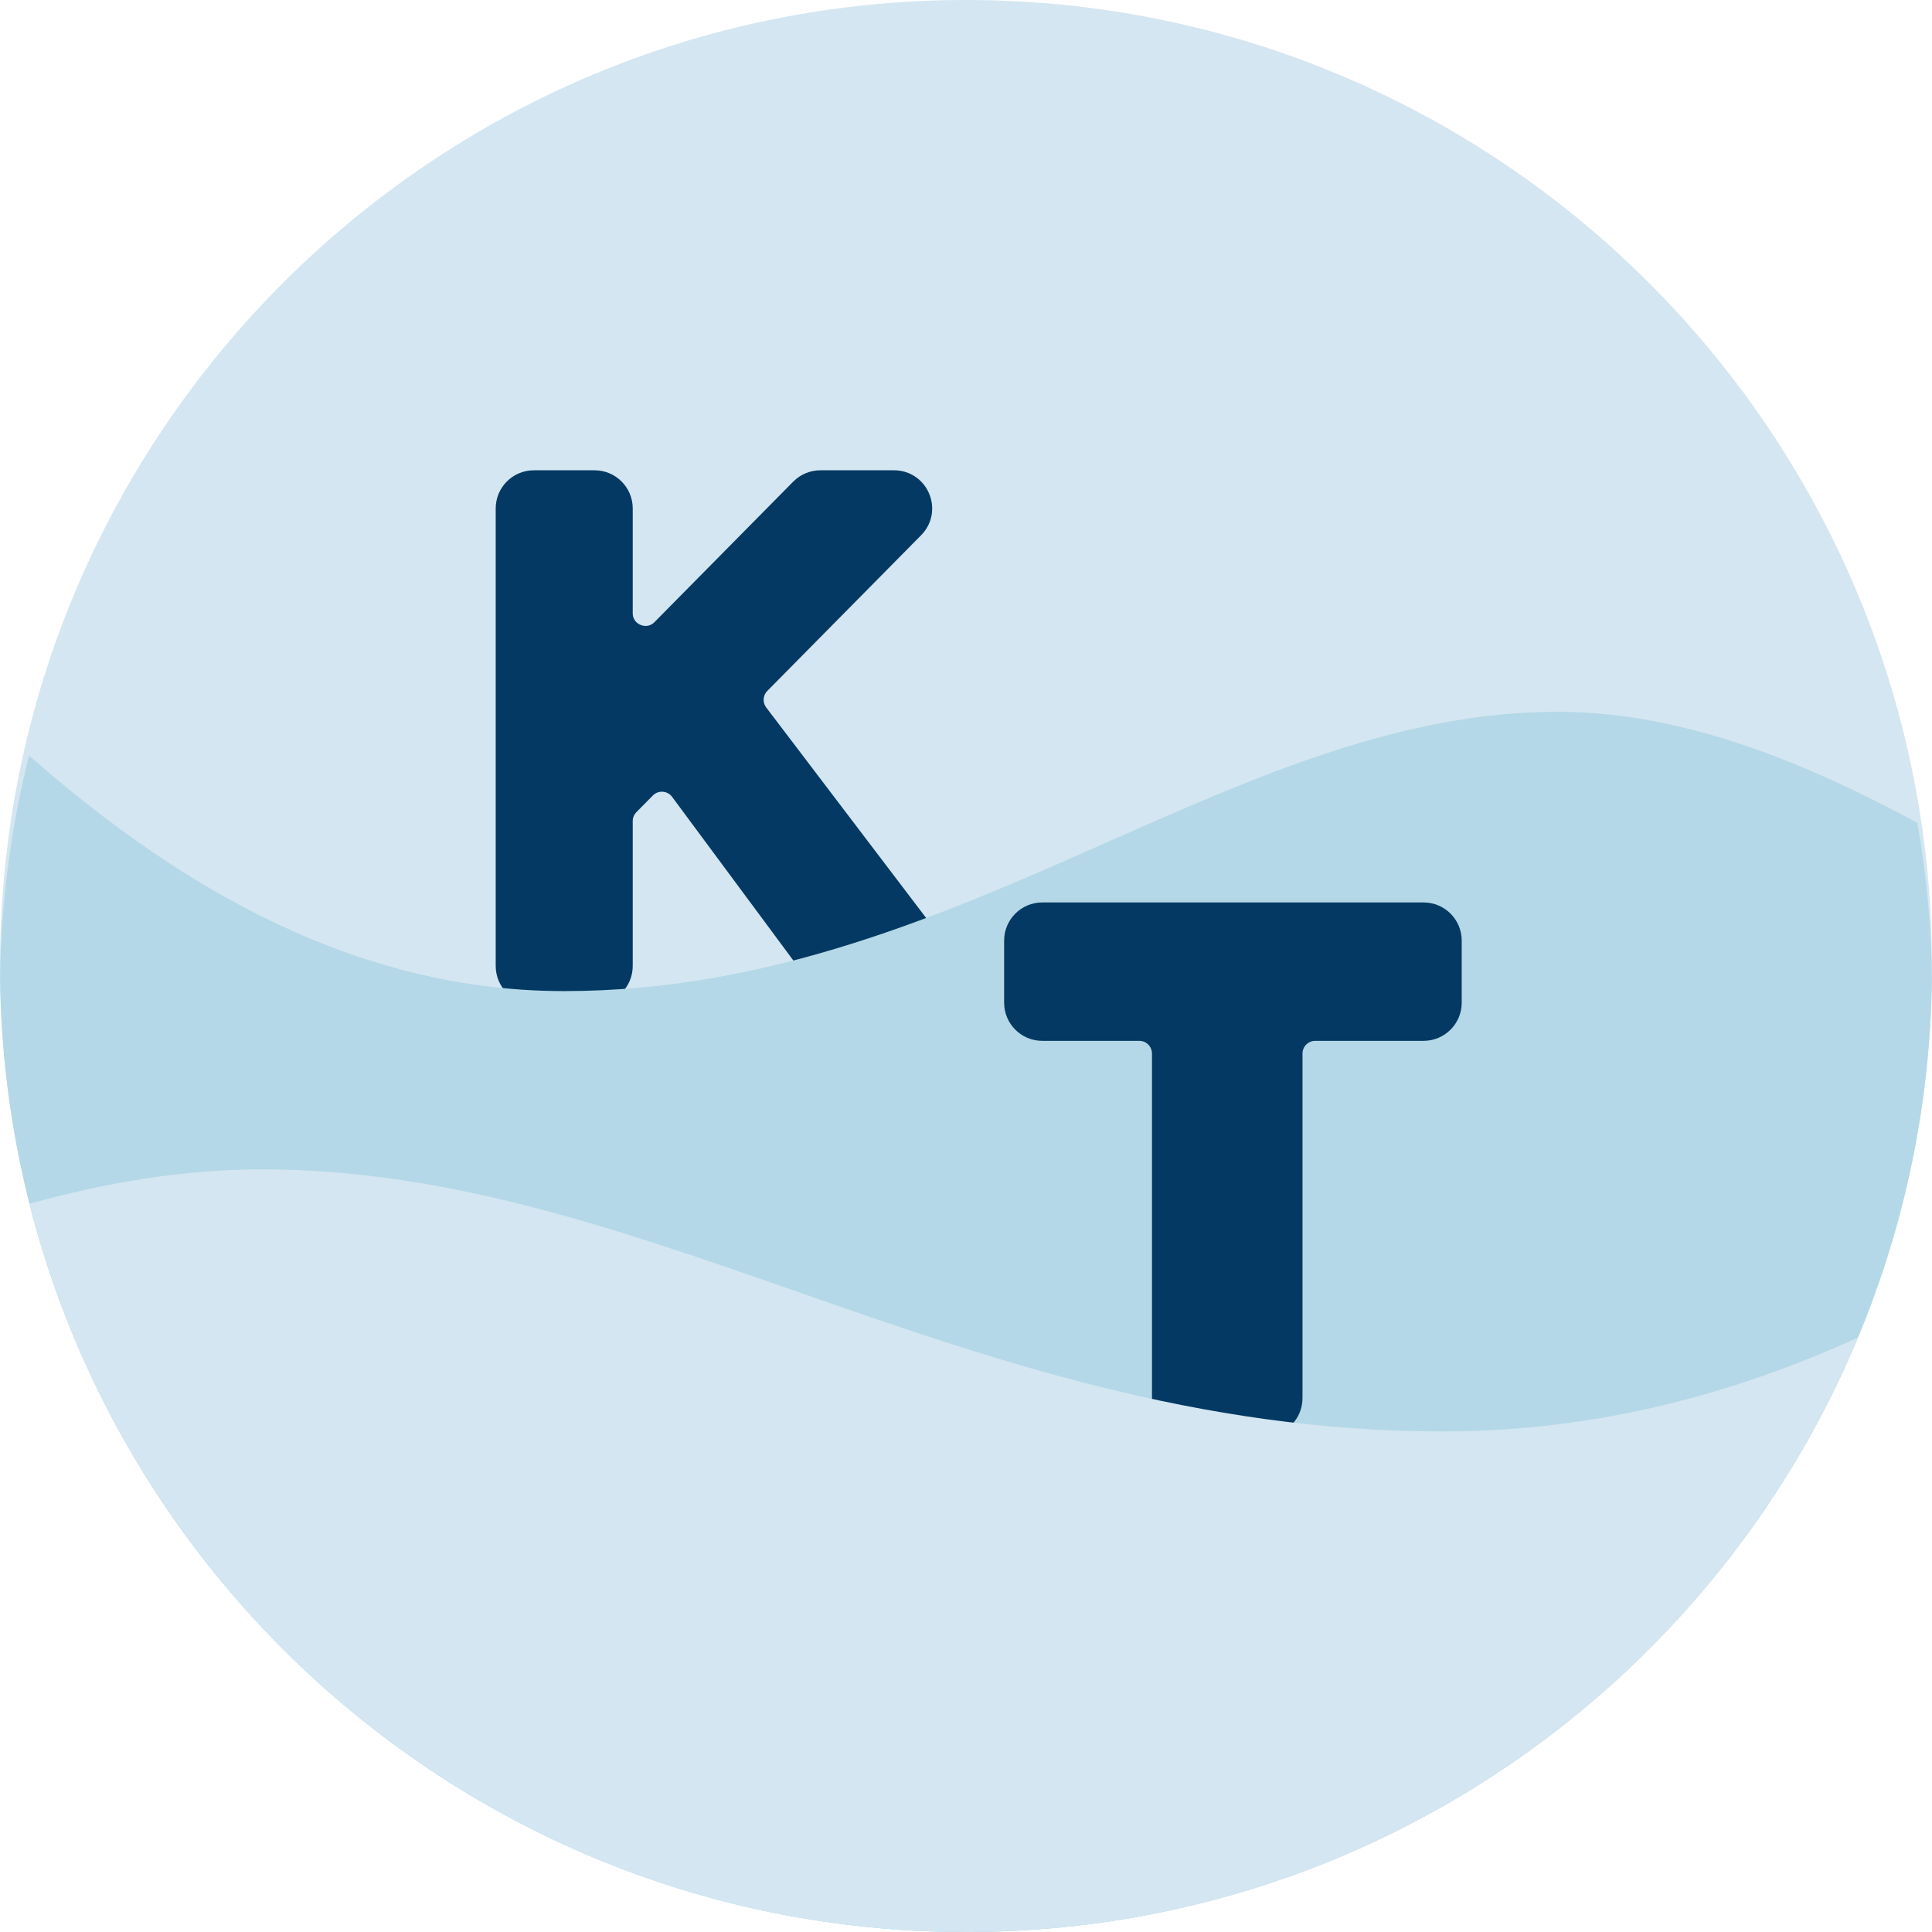
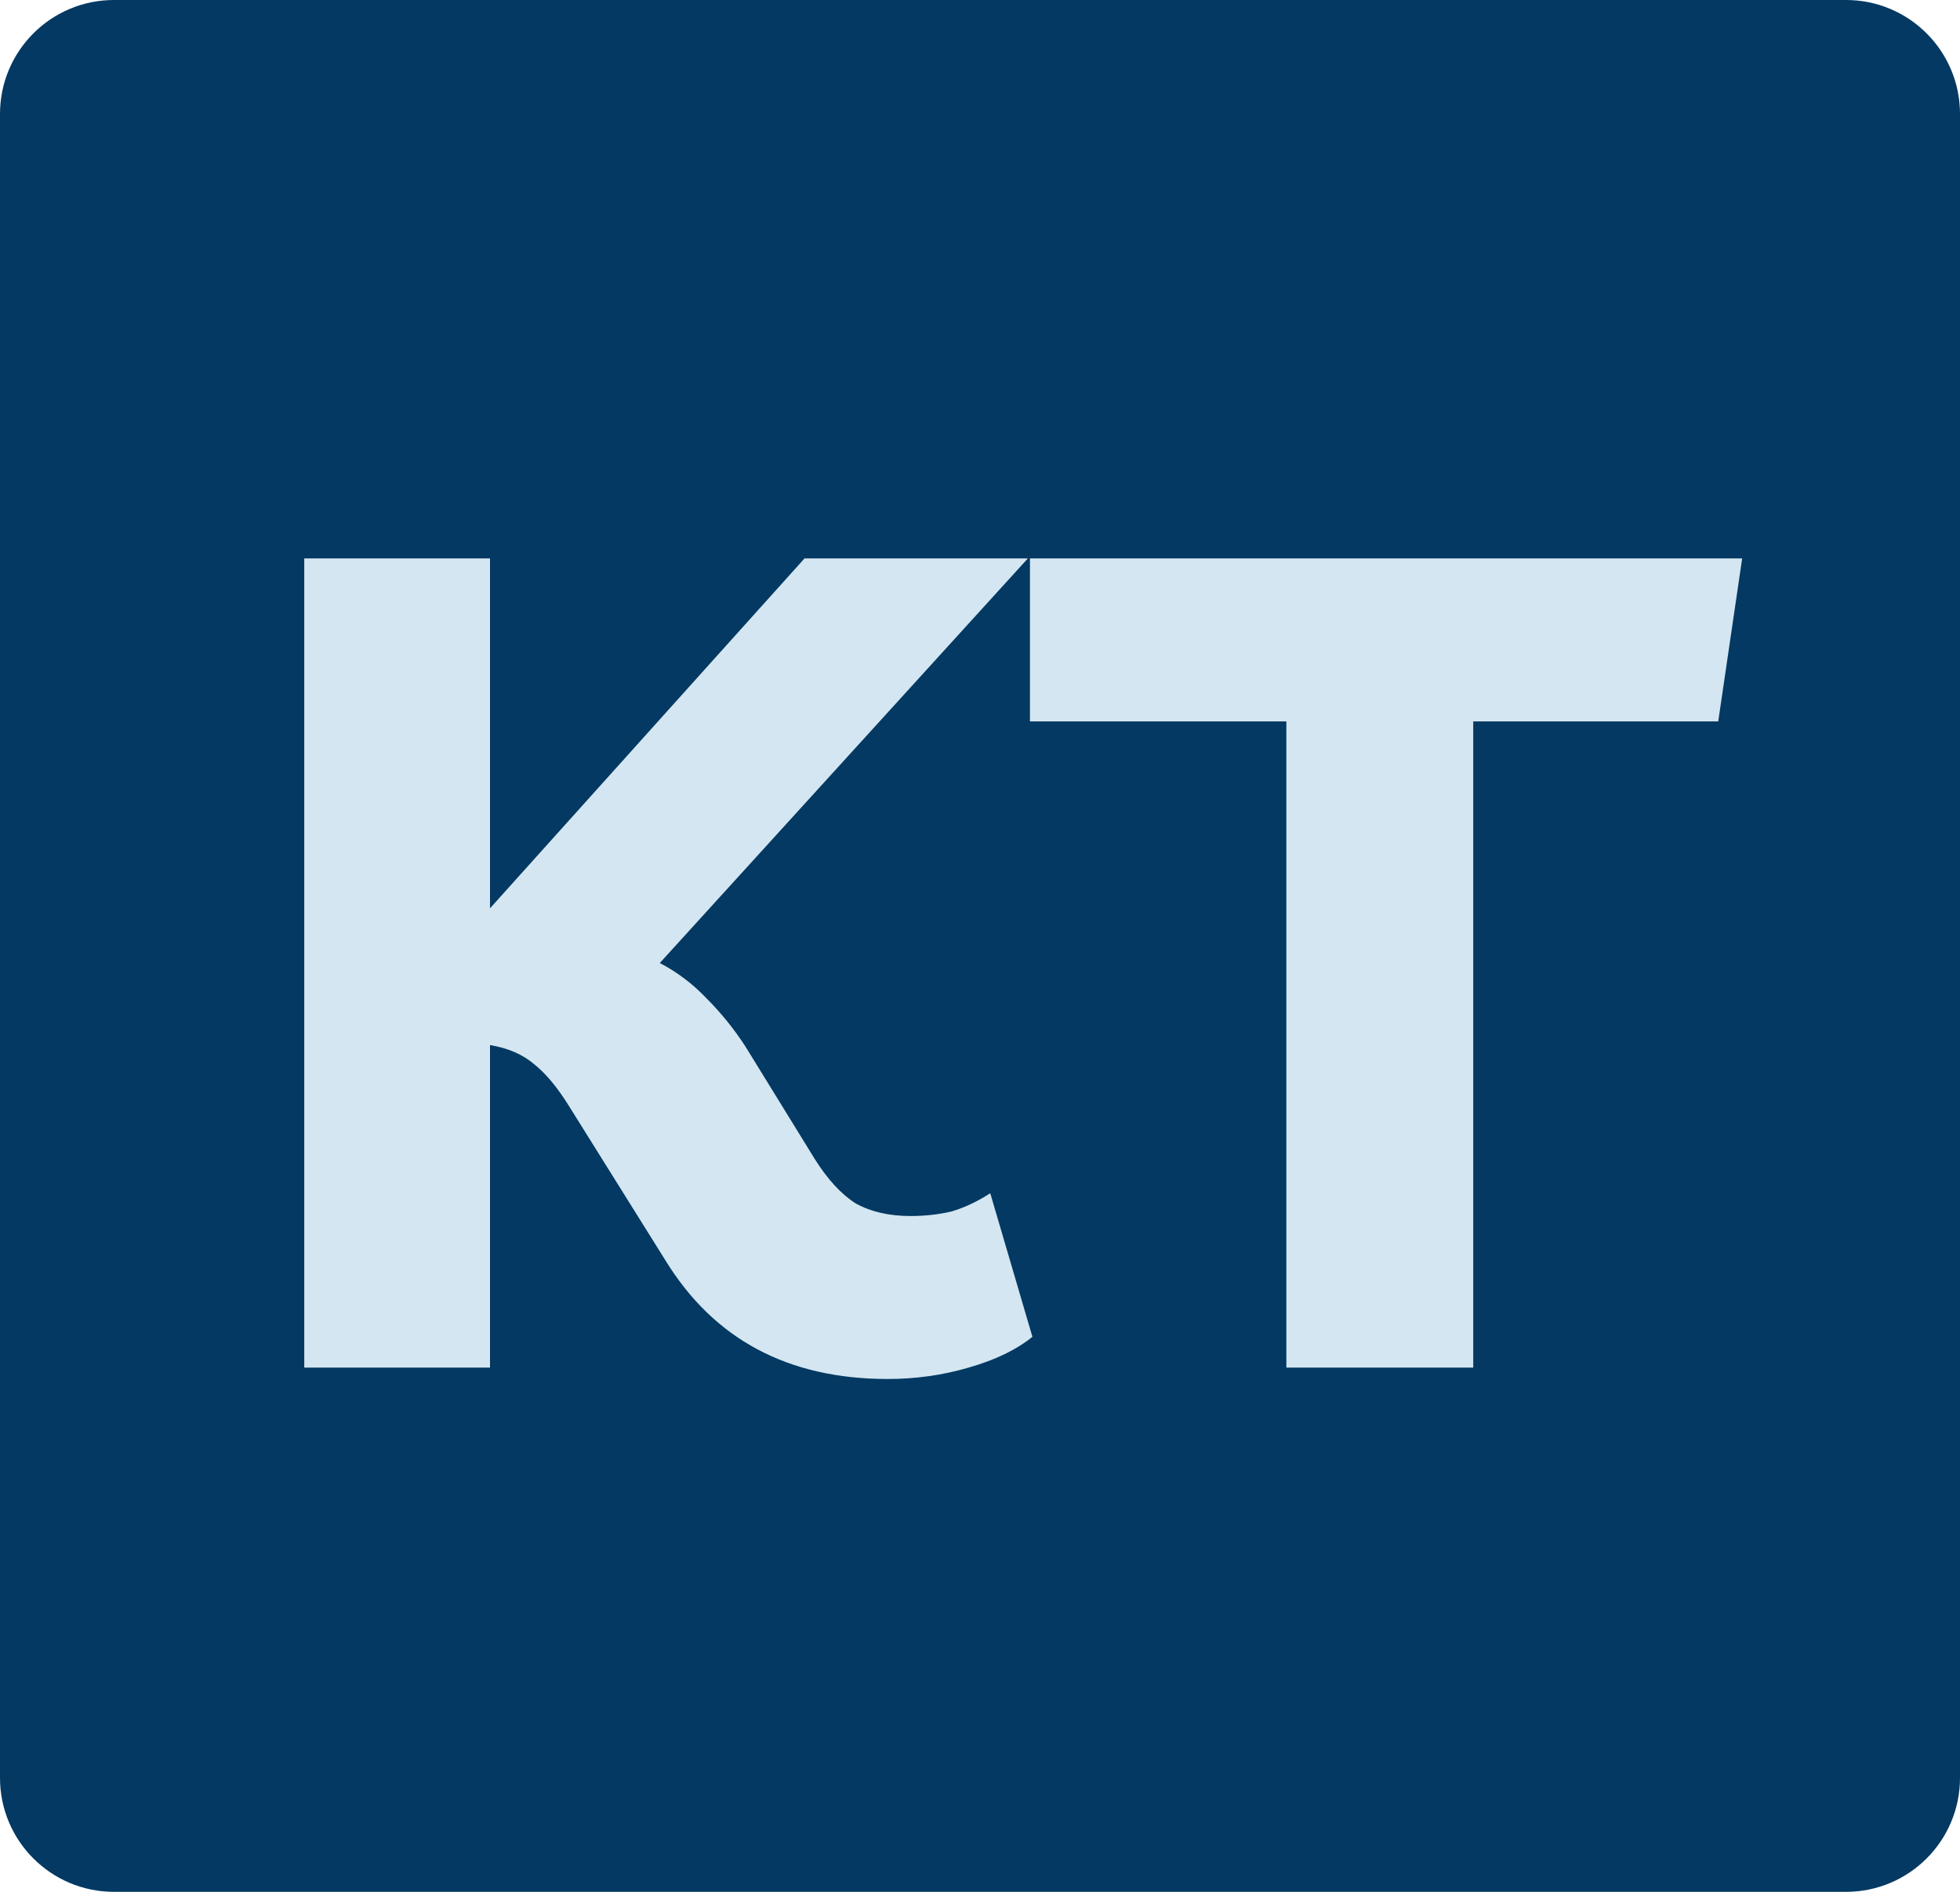
- <svg xmlns="http://www.w3.org/2000/svg" width="76" height="76" viewBox="0 0 76 76" fill="none">
-   <circle cx="38" cy="38" r="38" fill="#D4E6F1" />
-   <path d="M20 38V20C20 19.448 20.448 19 21 19H23.39C23.942 19 24.39 19.448 24.39 20V24.12C24.39 25.014 25.474 25.459 26.102 24.823L31.56 19.297C31.748 19.107 32.004 19 32.272 19H35.168C36.056 19 36.503 20.071 35.879 20.703L29.829 26.827C29.479 27.181 29.443 27.739 29.744 28.135L36.78 37.395C37.281 38.053 36.811 39 35.984 39H33.235C32.919 39 32.62 38.85 32.432 38.595L26.841 31.049C26.476 30.556 25.757 30.505 25.326 30.941L24.679 31.597C24.494 31.784 24.39 32.036 24.39 32.3V38C24.39 38.552 23.942 39 23.39 39H21C20.448 39 20 38.552 20 38Z" fill="#033962" stroke="#033962" />
-   <path fill-rule="evenodd" clip-rule="evenodd" d="M0.003 38.5C0.042 35.475 0.435 32.536 1.141 29.721C6.241 34.194 13.343 38.987 22.179 38.987C30.312 38.987 37.124 35.974 43.614 33.104C49.517 30.493 55.154 28 61.278 28C66.147 28 70.94 29.948 75.423 32.368C75.775 34.362 75.97 36.411 75.997 38.5C75.729 59.256 58.82 76 38 76C17.18 76 0.271 59.256 0.003 38.5Z" fill="#B4D8E7" />
-   <path d="M40 39.444V37C40 36.448 40.448 36 41 36H56C56.552 36 57 36.448 57 37V39.444C57 39.997 56.552 40.444 56 40.444H51.737C51.185 40.444 50.737 40.892 50.737 41.444V55C50.737 55.552 50.289 56 49.737 56H46.816C46.264 56 45.816 55.552 45.816 55V41.444C45.816 40.892 45.368 40.444 44.816 40.444H41C40.448 40.444 40 39.997 40 39.444Z" fill="#033962" stroke="#033962" />
-   <path fill-rule="evenodd" clip-rule="evenodd" d="M73.087 52.616C67.36 66.348 53.807 76 38 76C20.24 76 5.326 63.817 1.159 47.352C4.154 46.521 7.217 46 10.306 46C17.582 46 24.28 48.339 31.294 50.789C39.005 53.482 47.099 56.309 56.762 56.309C62.938 56.309 68.402 54.752 73.087 52.616Z" fill="#D4E6F1" />
+ <svg xmlns="http://www.w3.org/2000/svg" width="86" height="83" viewBox="0 0 86 83" fill="none">
+   <rect width="86" height="83" rx="5" fill="#033962" />
+   <path d="M13.35 60V24.5H21.5V39.85L35.3 24.5H45.1L28.95 42.25C29.717 42.65 30.4 43.167 31 43.8C31.633 44.433 32.2 45.133 32.7 45.9L35.75 50.85C36.317 51.75 36.917 52.4 37.55 52.8C38.217 53.167 39.017 53.35 39.95 53.35C40.583 53.35 41.183 53.283 41.75 53.15C42.317 52.983 42.883 52.717 43.45 52.35L45.3 58.65C44.6 59.217 43.667 59.667 42.5 60C41.367 60.333 40.183 60.5 38.95 60.5C34.583 60.5 31.333 58.767 29.2 55.3L24.95 48.5C24.45 47.7 23.95 47.1 23.45 46.7C22.95 46.267 22.3 45.983 21.5 45.85V60H13.35ZM76.442 24.5L75.392 31.65H64.642V60H56.442V31.65H45.192V24.5H76.442Z" fill="#D4E6F1" />
</svg>
